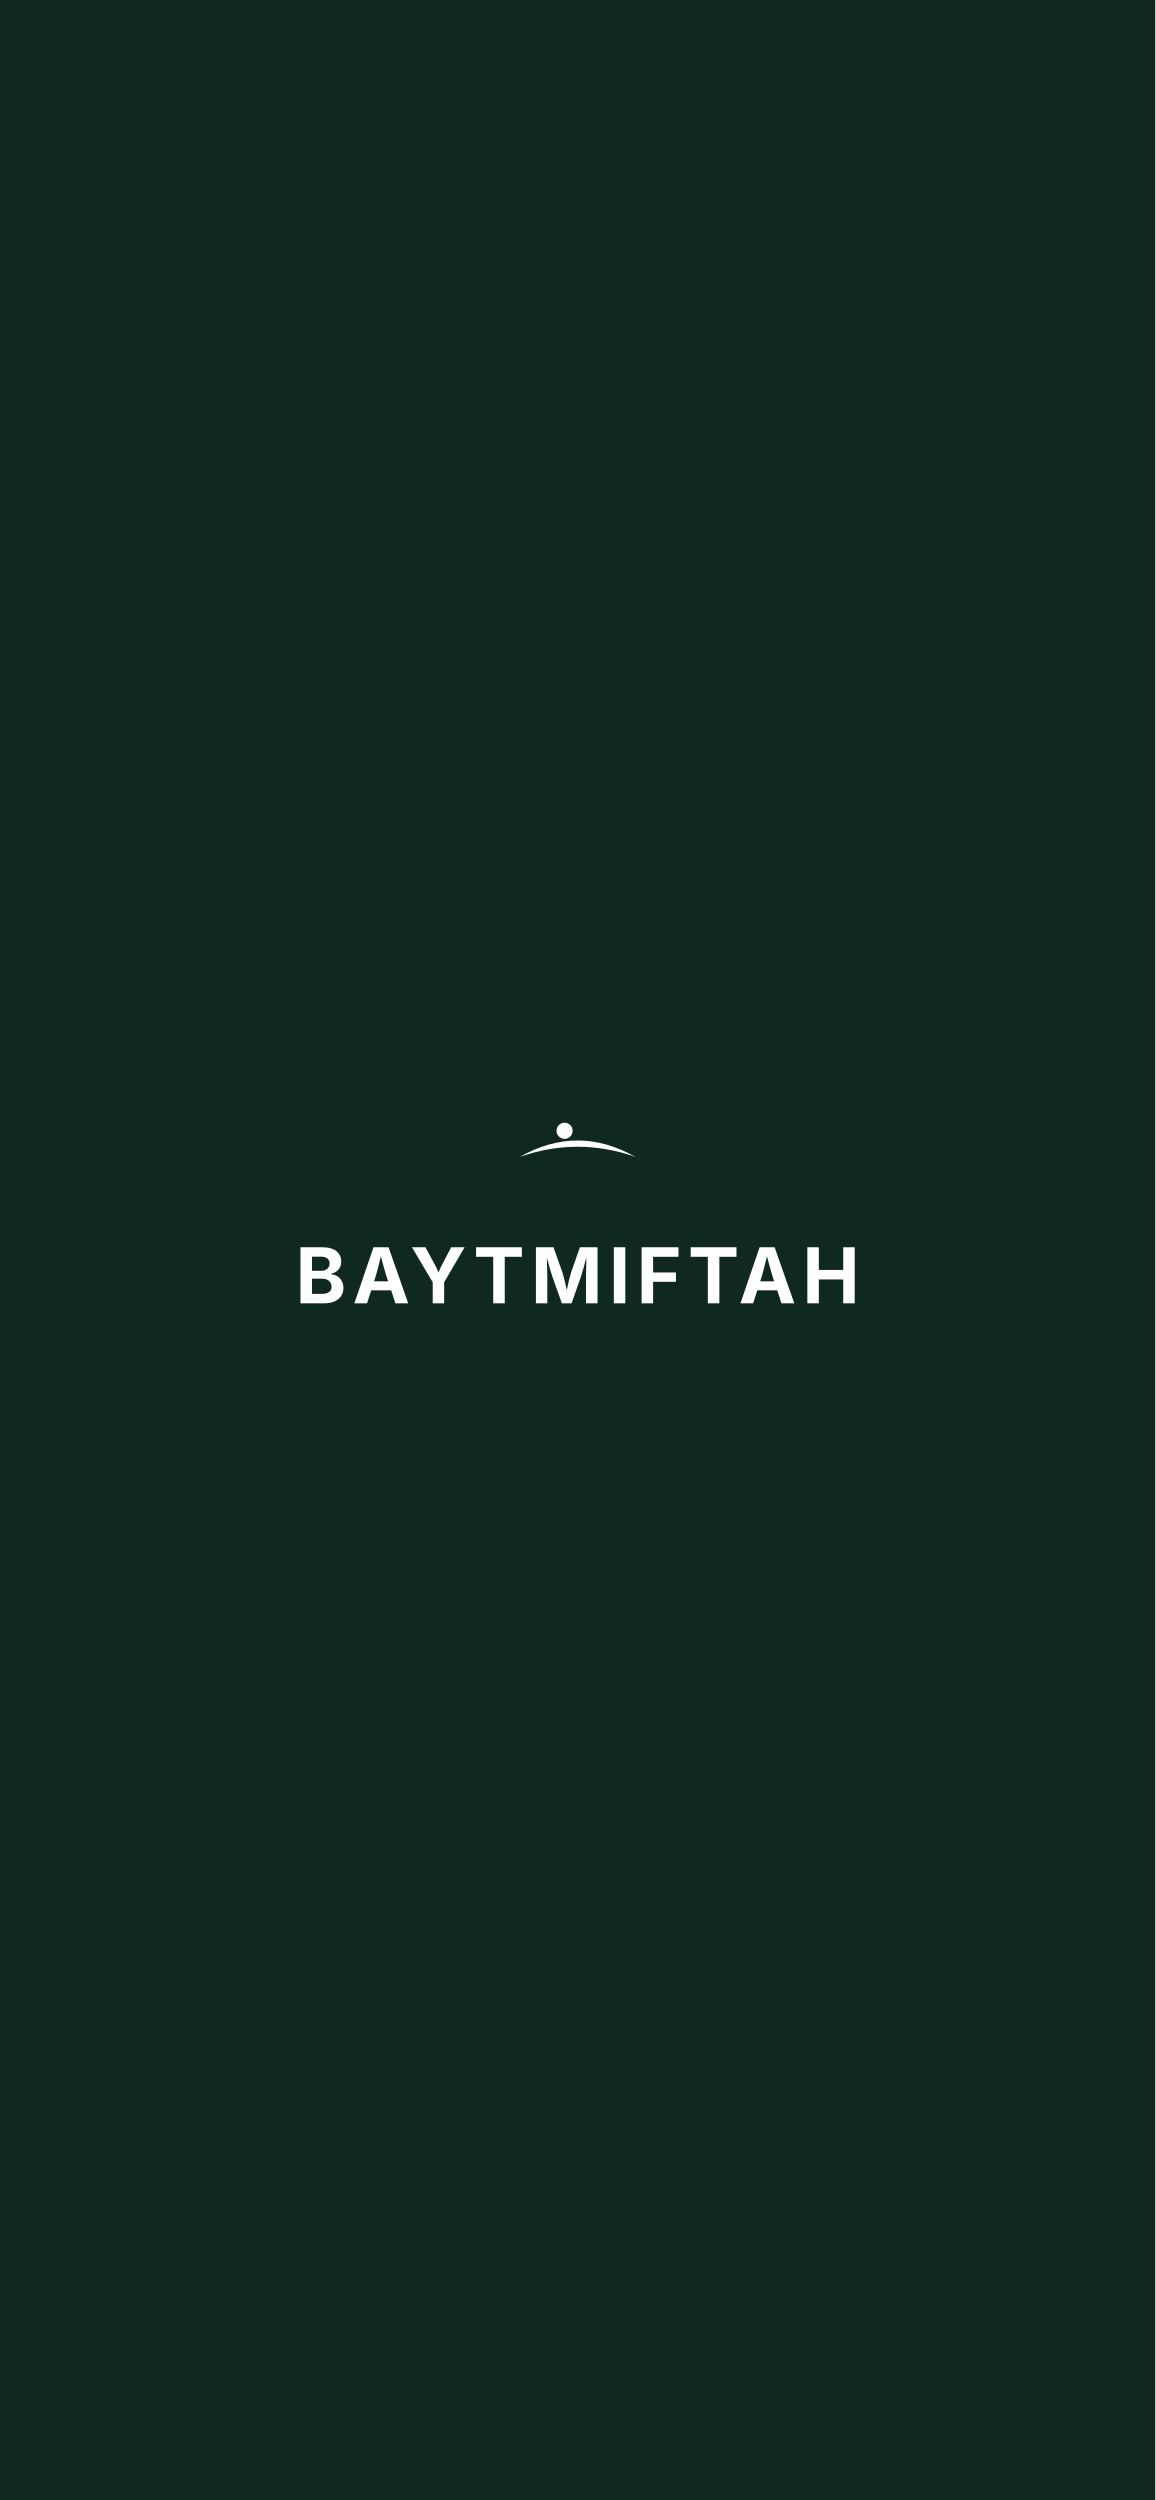
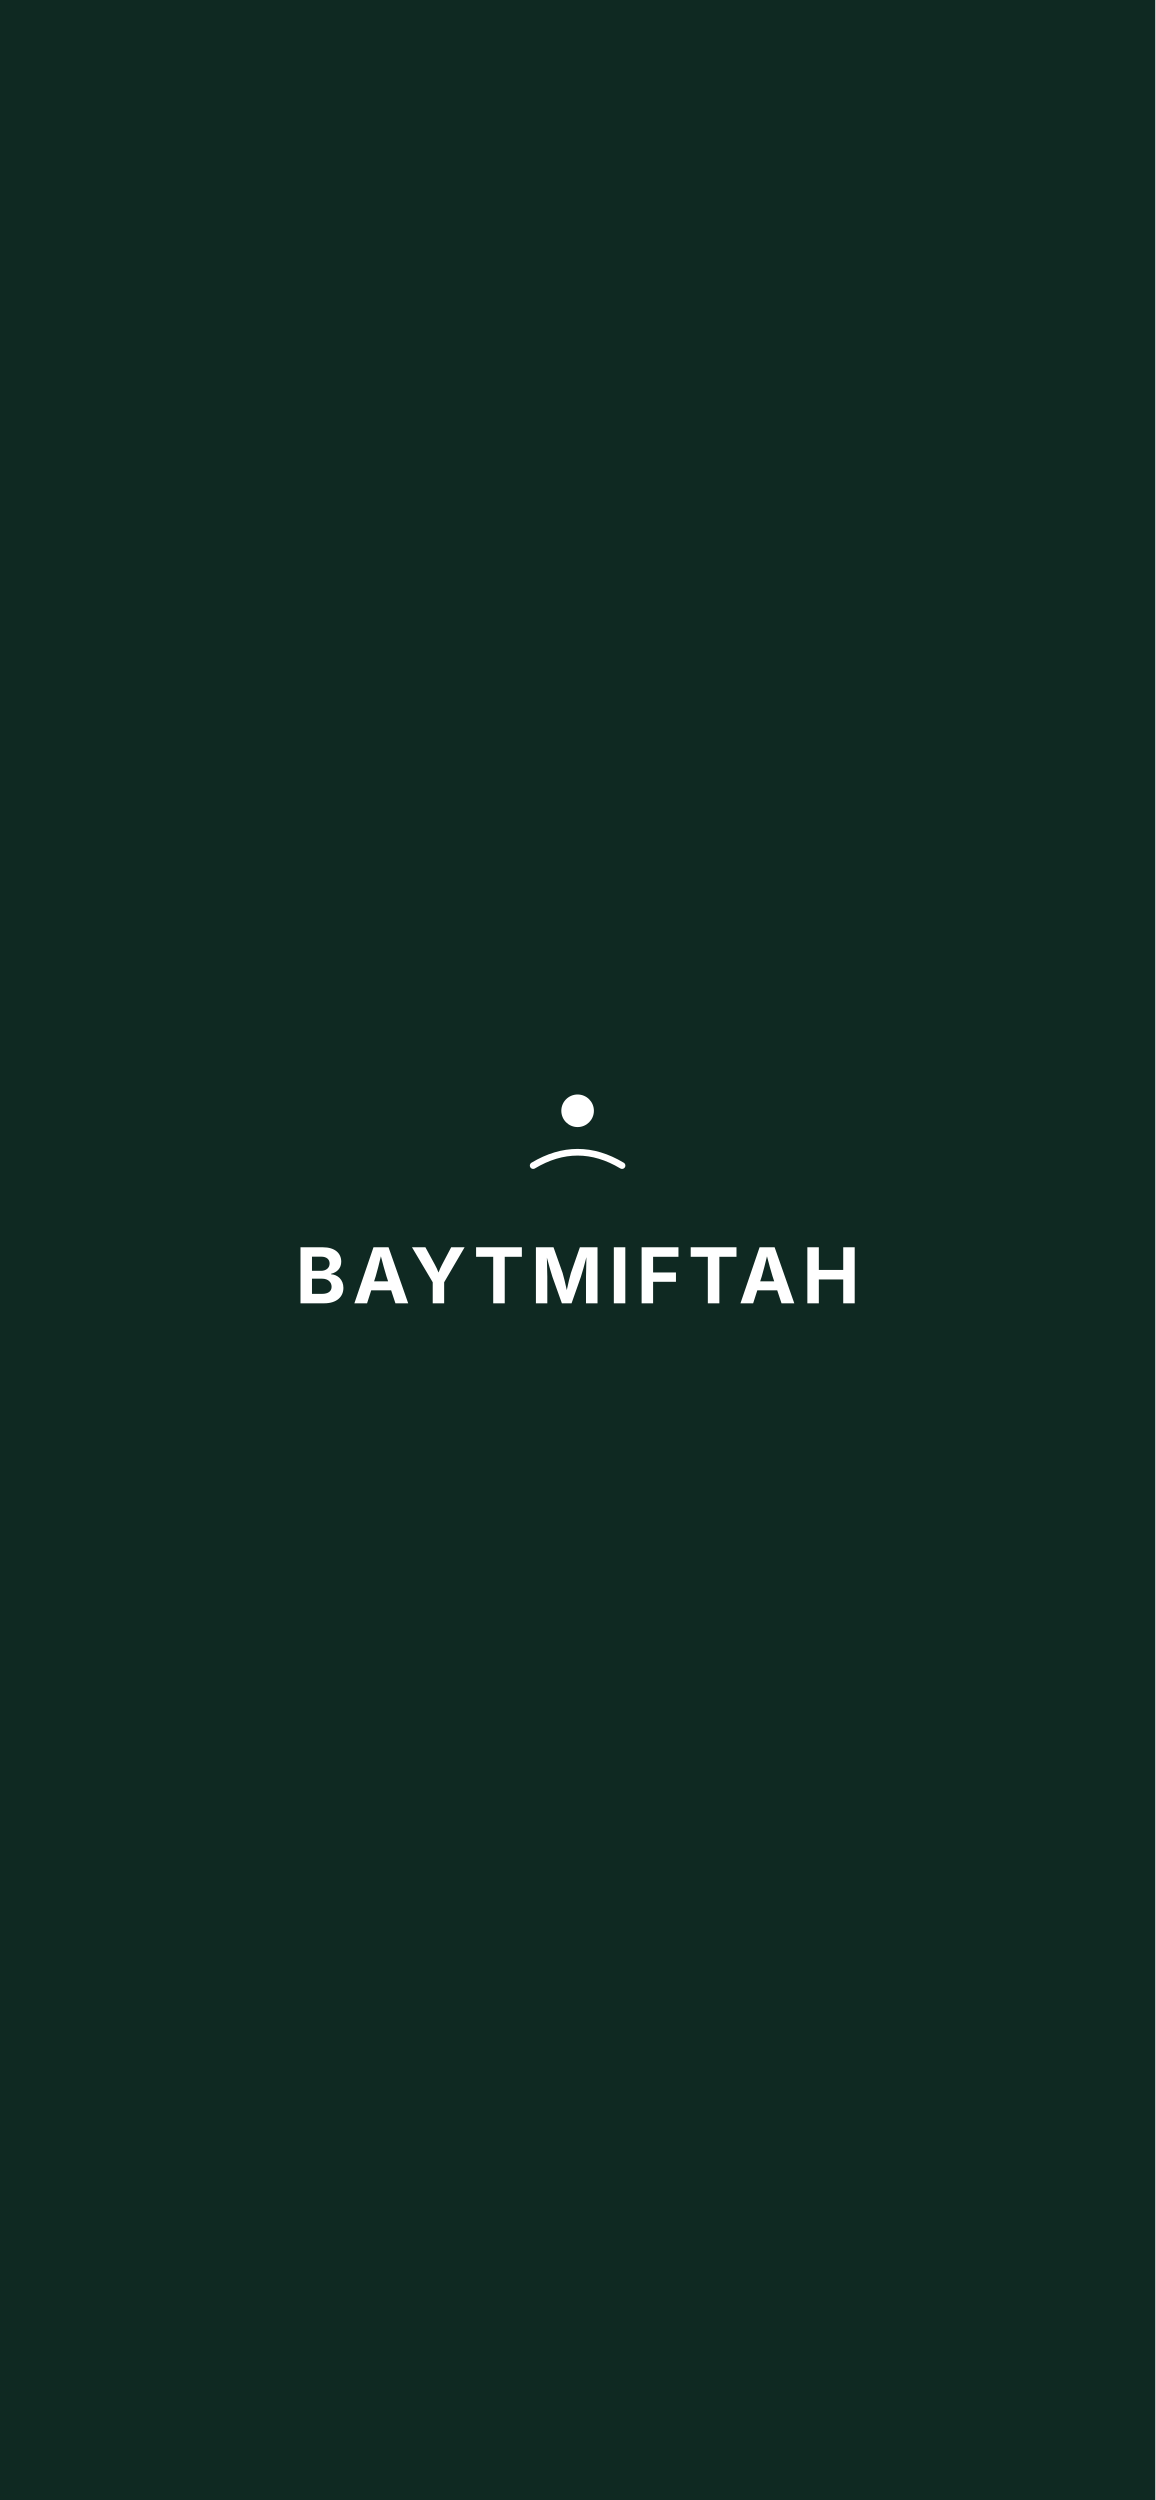
<svg xmlns="http://www.w3.org/2000/svg" viewBox="0 0 390 844" fill="none" role="img" aria-label="BaytMiftah">
  <rect width="390" height="844" fill="#0F2922" />
  <g transform="translate(171 360)">
-     <circle cx="19.6" cy="21.75" r="2.72" fill="#FFFFFF" />
-     <path d="M4.5 30.56Q24 19.5 43.5 30.56Q24 23.72 4.5 30.56Z" fill="#FFFFFF" />
+     <circle cx="24" cy="15" r="5.5" fill="#FFFFFF" />
+     <path d="M9 33.5Q24 24.5 39 33.5" stroke="#FFFFFF" stroke-width="2.25" stroke-linecap="round" />
  </g>
  <text x="195" y="440" fill="#FFFFFF" font-family="Inter, Arial, sans-serif" font-size="26" font-weight="700" letter-spacing="0.08em" text-anchor="middle">BAYTMIFTAH</text>
</svg>
